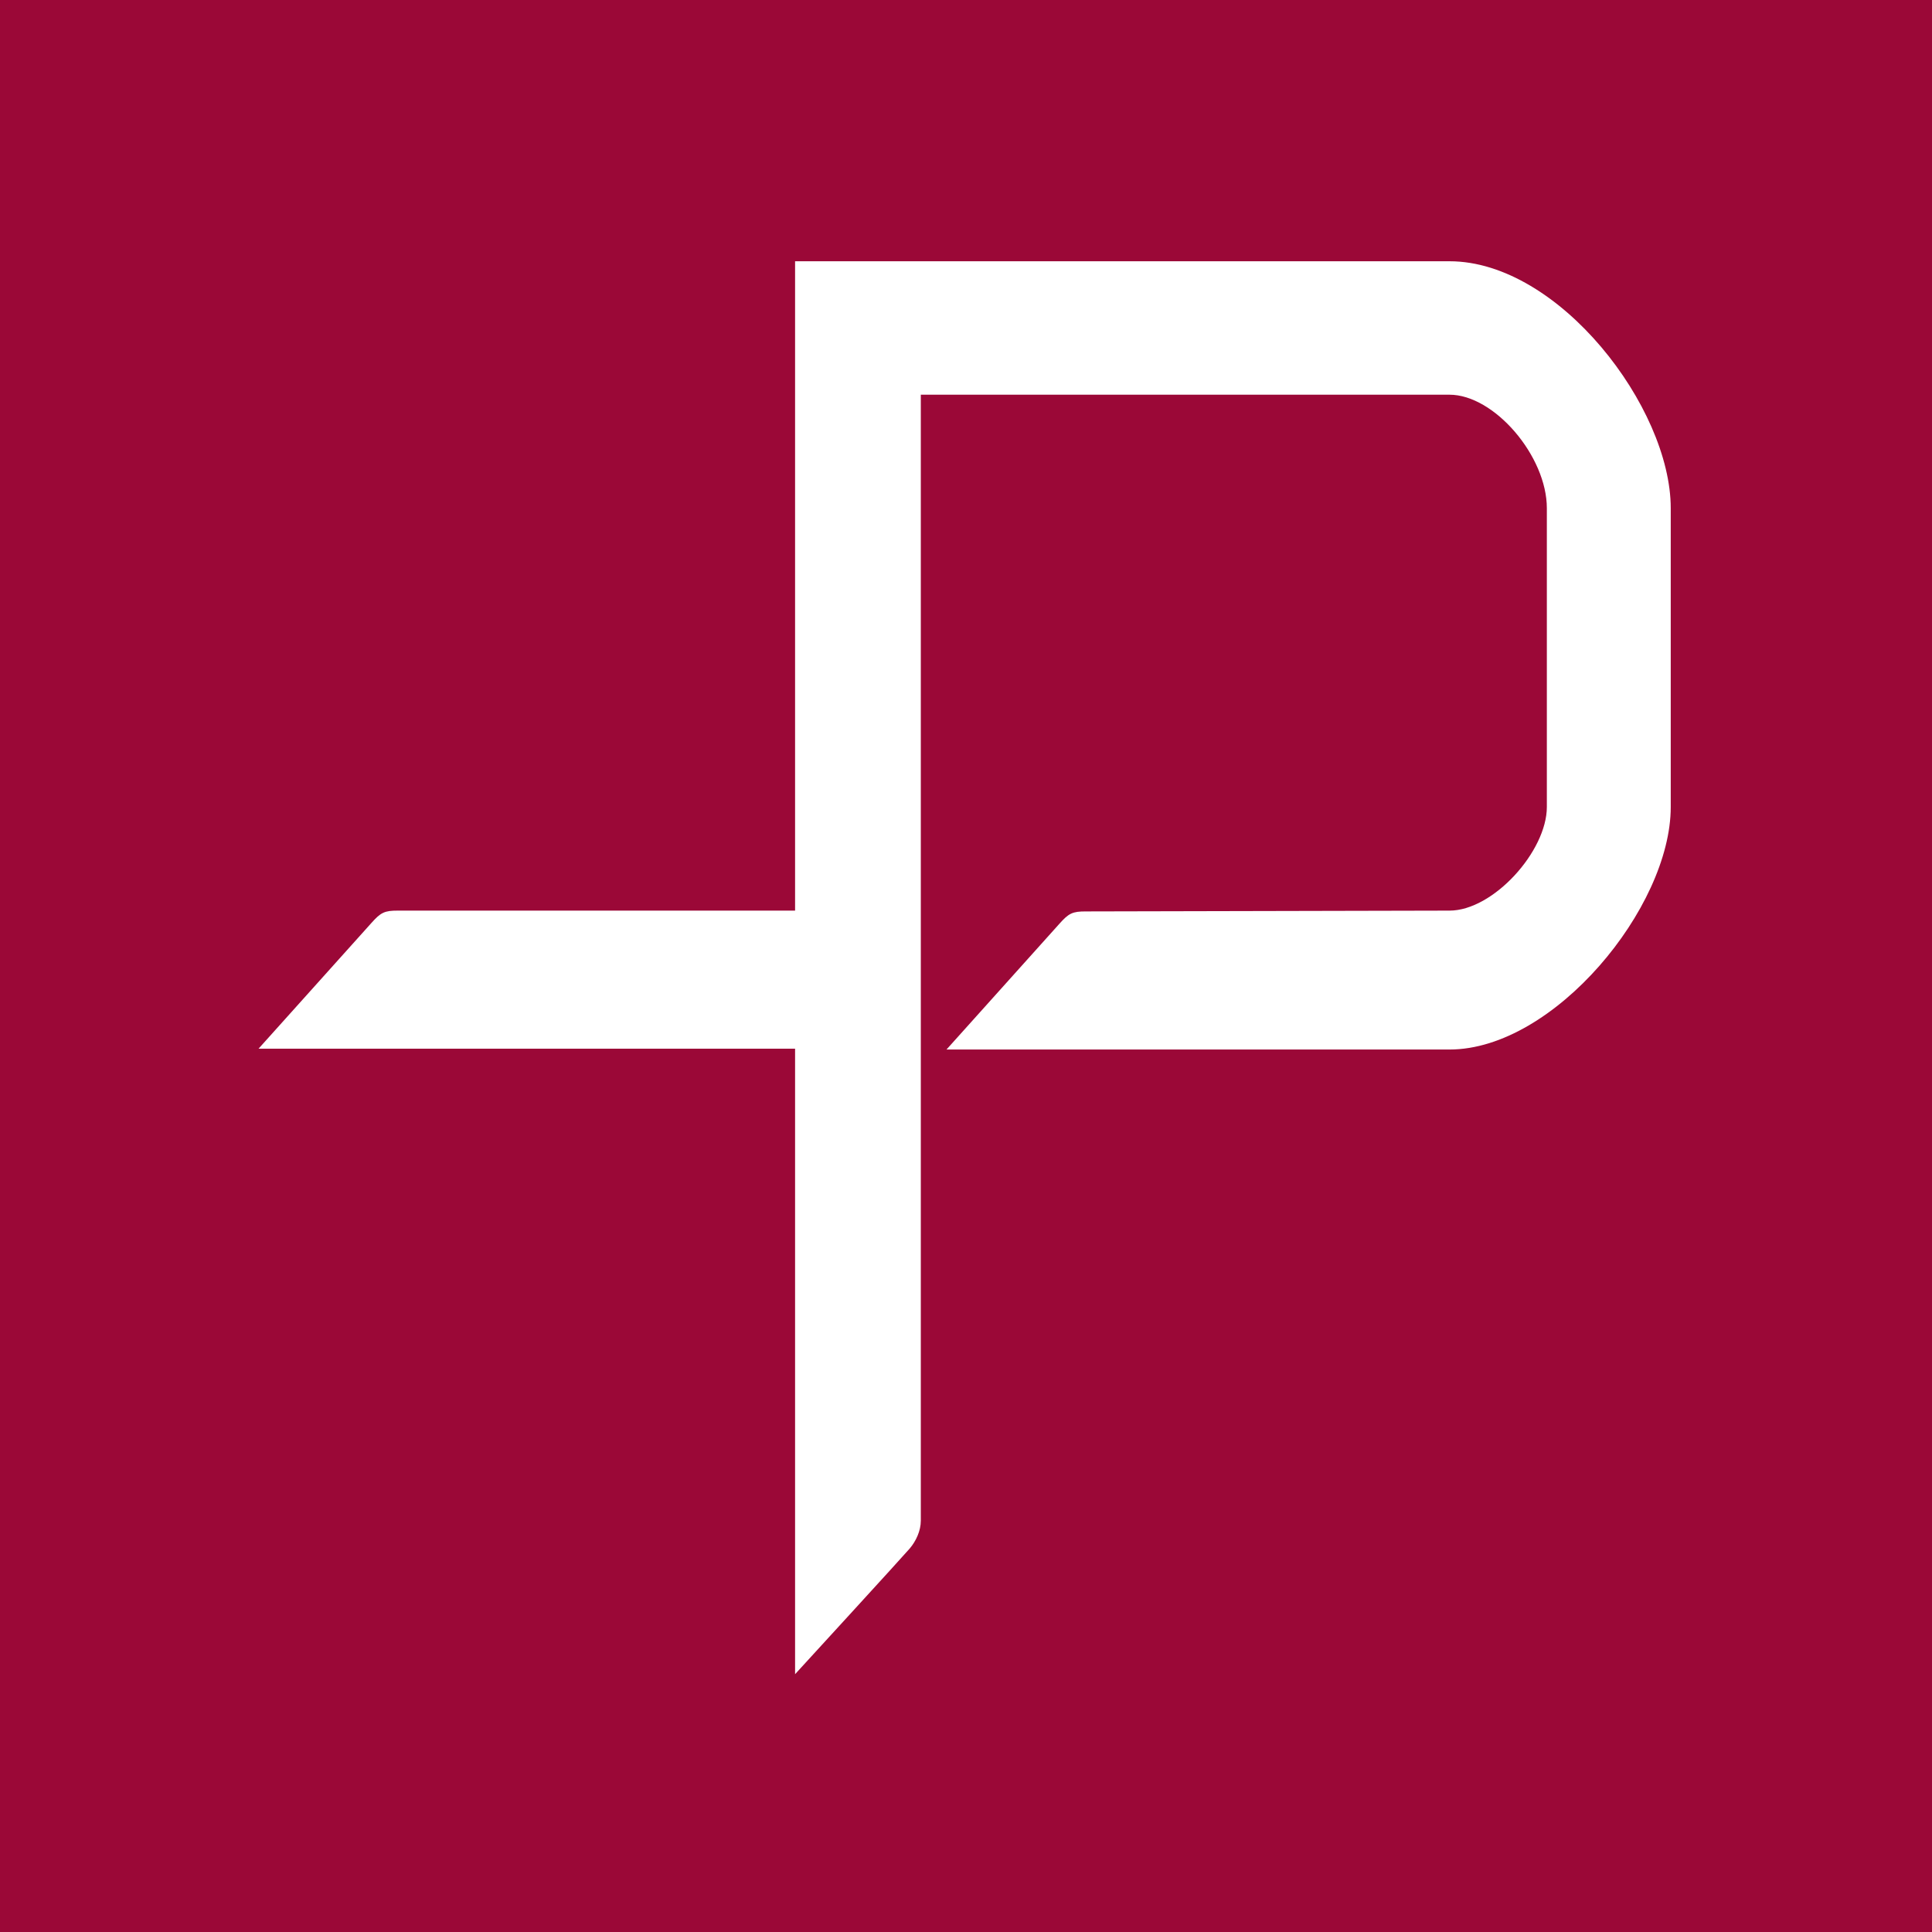
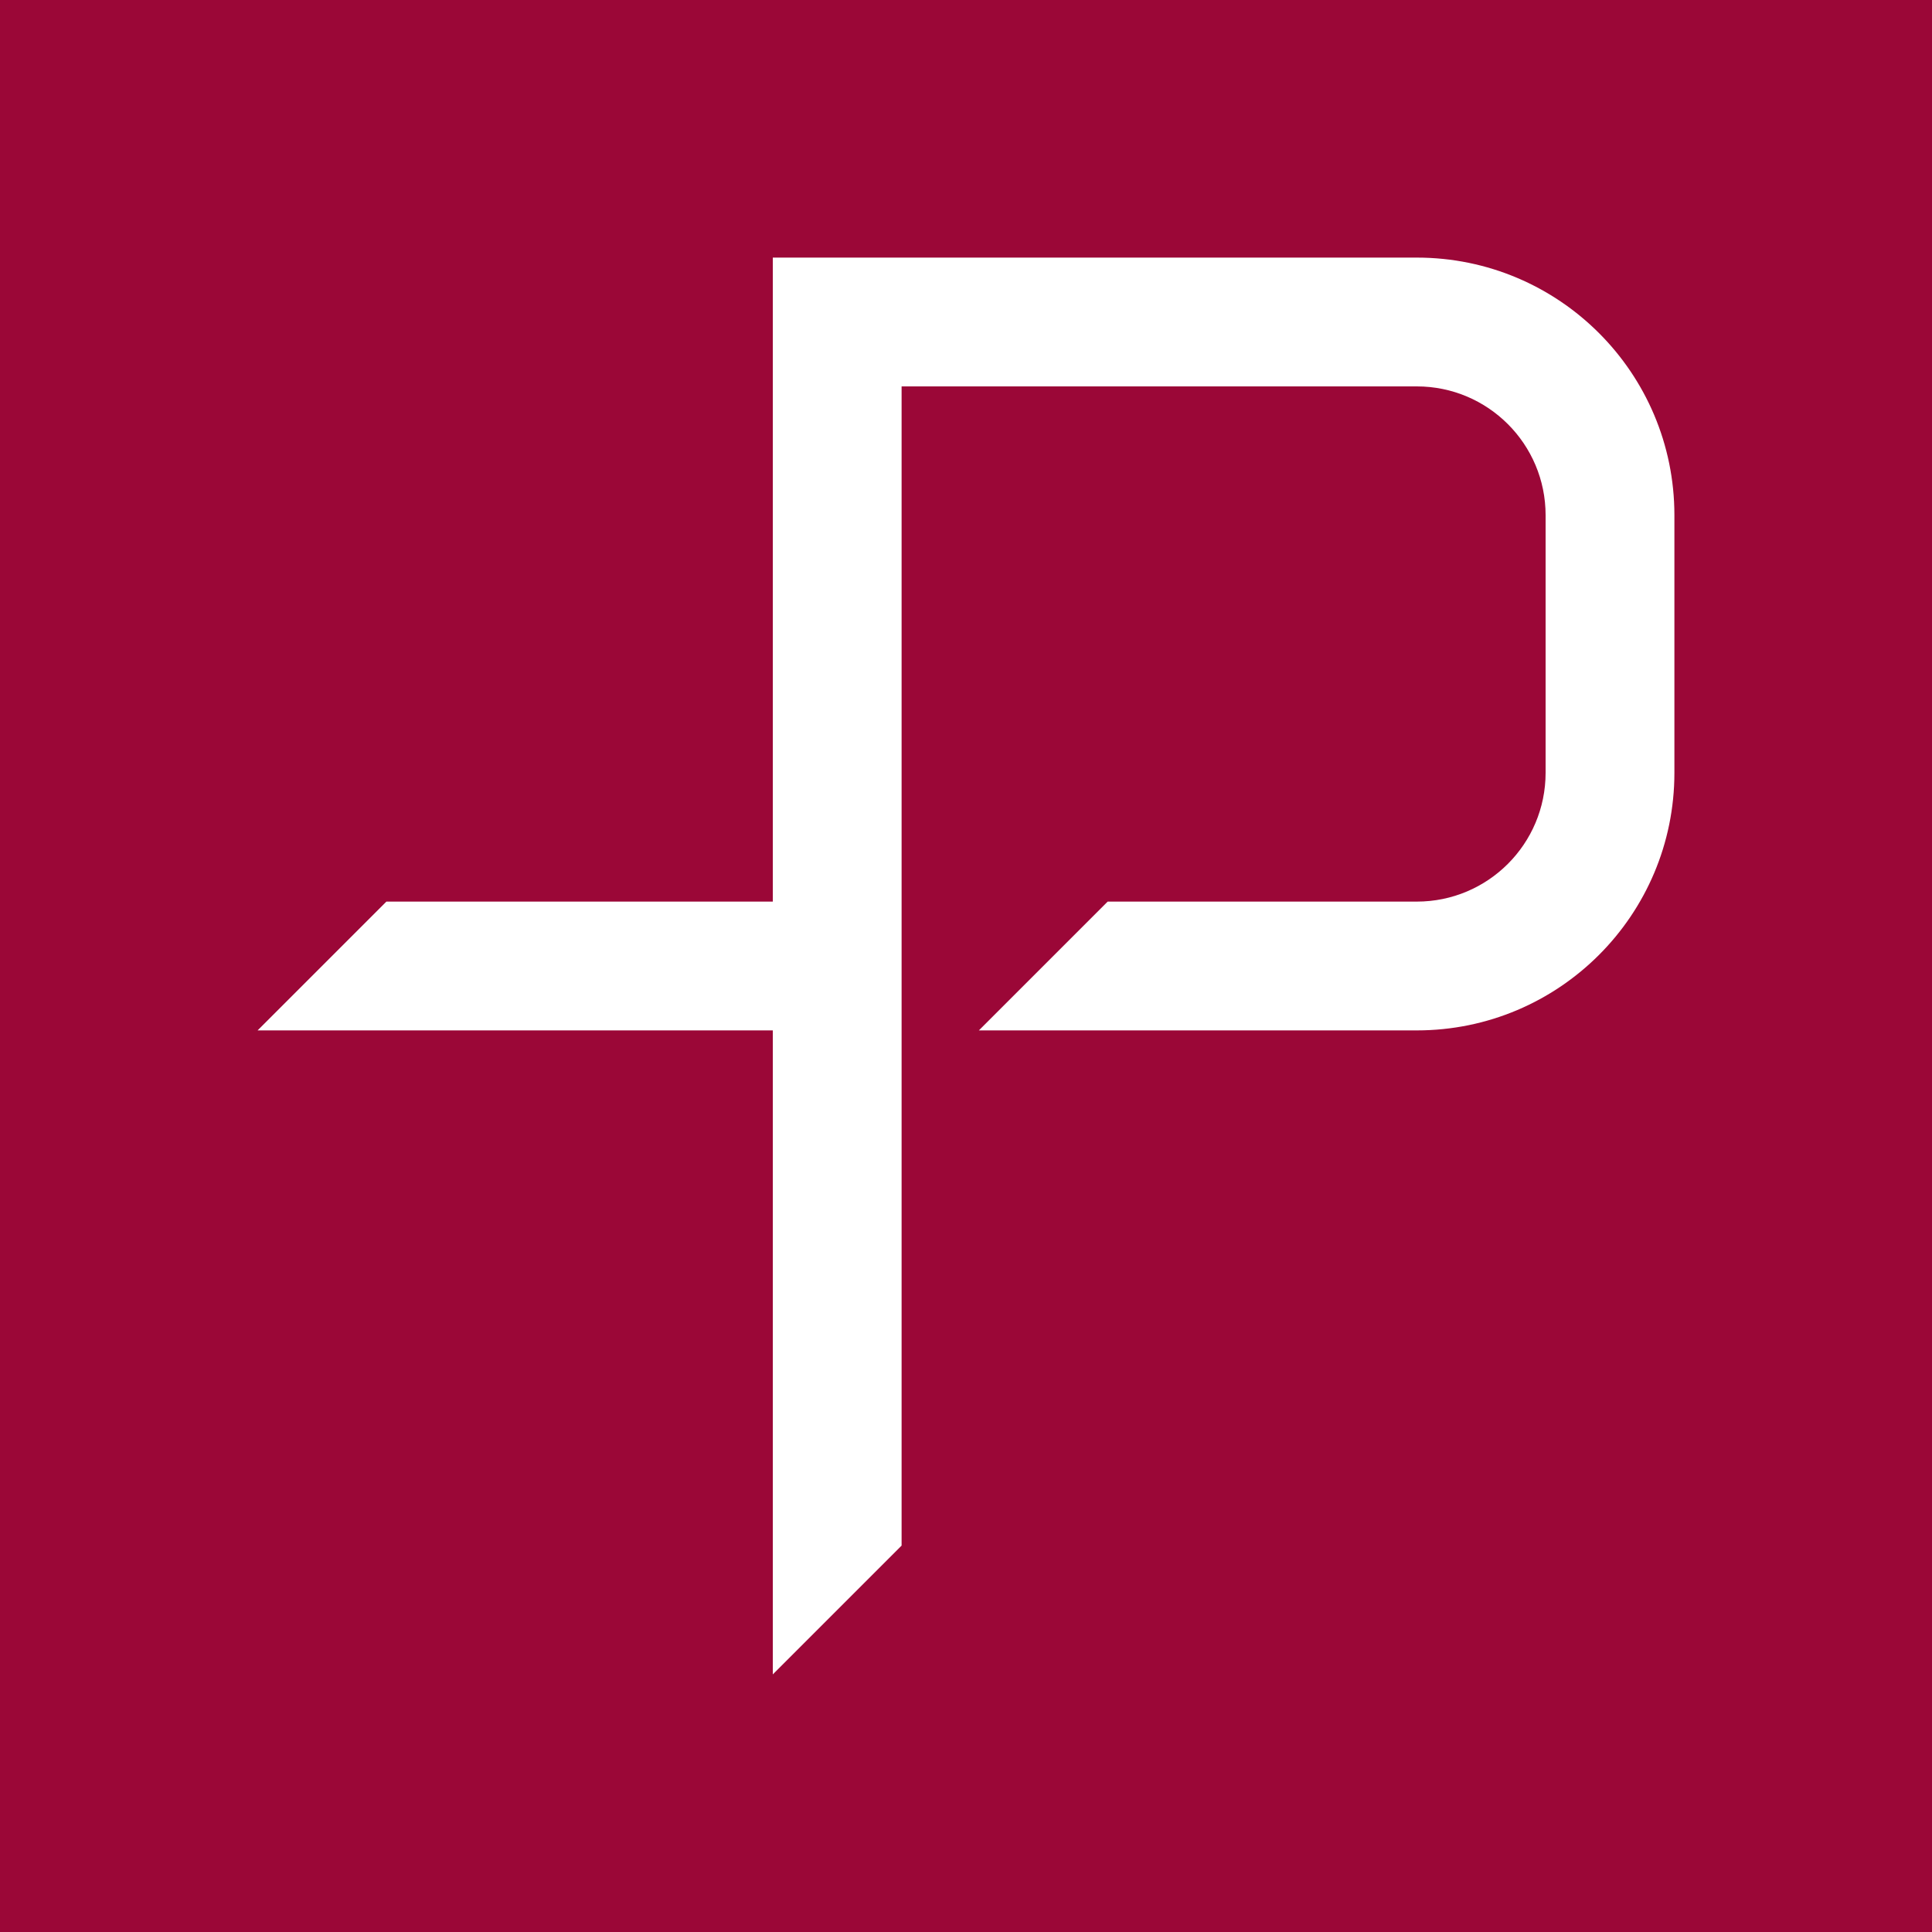
- <svg xmlns="http://www.w3.org/2000/svg" width="440" height="440" id="screenshot-d689236c-4b6e-8054-8008-f71f8c2f17a7" viewBox="0 0 440 440" fill="none" version="1.1">
-   <g id="shape-d689236c-4b6e-8054-8008-f71f8c2f17a7">
-     <defs>
-       <clipPath id="frame-clip-d689236c-4b6e-8054-8008-f71f8c2f17a7-render-1" class="frame-clip frame-clip-def">
-         <rect rx="0" ry="0" x="0" y="0" width="440" height="440" transform="matrix(1, 0, 0, 1, 0, 0)" />
-       </clipPath>
-     </defs>
-     <g class="frame-container-wrapper">
-       <g class="frame-container-blur">
-         <g class="frame-container-shadows">
-           <g clip-path="url(#frame-clip-d689236c-4b6e-8054-8008-f71f8c2f17a7-render-1)" fill="none">
-             <g class="fills" id="fills-d689236c-4b6e-8054-8008-f71f8c2f17a7">
-               <rect width="440" height="440" class="frame-background" x="0" transform="matrix(1, 0, 0, 1, 0, 0)" style="fill: rgb(155, 8, 55); fill-opacity: 1;" ry="0" rx="0" y="0" />
-             </g>
-             <g class="frame-children">
-               <g id="shape-d689236c-4b6e-8054-8008-f71f8c2f17a8" rx="0" ry="0">
-                 <g id="shape-d689236c-4b6e-8054-8008-f71f8c2f17a9">
-                   <g class="fills" id="fills-d689236c-4b6e-8054-8008-f71f8c2f17a9">
-                     <path d="M352.784,115.739C352.784,127.676,352.784,172.21,352.784,183.79C352.784,194.123,340.364,207.886,330.124,207.886L247.253,208.071C244.381,208.071,243.691,208.434,241.667,210.689L216.68,238.522C216.68,238.522,307.824,238.522,330.124,238.522C353.562,238.522,380,206.474,380,183.79C380,161.712,380,137.146,380,115.739C380,93.055,354.739,60,330.124,60C306.47,60,181.574,60,181.574,60L181.574,207.886L90.573,207.886C87.701,207.886,87.01,208.249,84.986,210.504L60,238.337L181.574,238.337L181.574,380C181.574,380,205.429,353.964,206.812,352.329C208.168,350.726,209.21,348.499,209.21,346.305C209.21,343.982,209.21,89.392,209.21,89.392C209.21,89.392,319.155,89.392,330.124,89.392C340.612,89.392,352.784,103.627,352.784,115.739Z" style="fill: rgb(255, 255, 255); fill-opacity: 1;" />
-                   </g>
-                   <g id="strokes-6c697b73-778d-8018-8008-ff0ecf1b0d0f-d689236c-4b6e-8054-8008-f71f8c2f17a9" class="strokes">
-                     <g class="stroke-shape">
-                       <path d="M352.784,115.739C352.784,127.676,352.784,172.21,352.784,183.79C352.784,194.123,340.364,207.886,330.124,207.886L247.253,208.071C244.381,208.071,243.691,208.434,241.667,210.689L216.68,238.522C216.68,238.522,307.824,238.522,330.124,238.522C353.562,238.522,380,206.474,380,183.79C380,161.712,380,137.146,380,115.739C380,93.055,354.739,60,330.124,60C306.47,60,181.574,60,181.574,60L181.574,207.886L90.573,207.886C87.701,207.886,87.01,208.249,84.986,210.504L60,238.337L181.574,238.337L181.574,380C181.574,380,205.429,353.964,206.812,352.329C208.168,350.726,209.21,348.499,209.21,346.305C209.21,343.982,209.21,89.392,209.21,89.392C209.21,89.392,319.155,89.392,330.124,89.392C340.612,89.392,352.784,103.627,352.784,115.739Z" style="fill: none; stroke-width: 1; stroke: rgb(255, 255, 255); stroke-opacity: 1;" />
-                     </g>
-                   </g>
-                 </g>
-               </g>
-             </g>
-           </g>
-         </g>
-       </g>
-     </g>
-   </g>
+ <svg xmlns="http://www.w3.org/2000/svg" viewBox="0 0 450 450" width="450" height="450" fill="none">
+   <rect width="450" height="450" fill="#9B0737" />
+   <path d="M180.00,60.00L330.00,60.00C363.14,60.00 390.00,86.86 390.00,120.00L390.00,180.00C390.00,213.14 363.14,240.00 330.00,240.00L228.00,240.00L258.00,210.00L330.00,210.00C346.57,210.00 360.00,196.57 360.00,180.00L360.00,120.00C360.00,103.43 346.57,90.00 330.00,90.00L210.00,90.00L210.00,360.00L180.00,390.00L180.00,240.00L60.00,240.00L90.00,210.00L180.00,210.00Z" fill="#FFFFFF" />
</svg>
